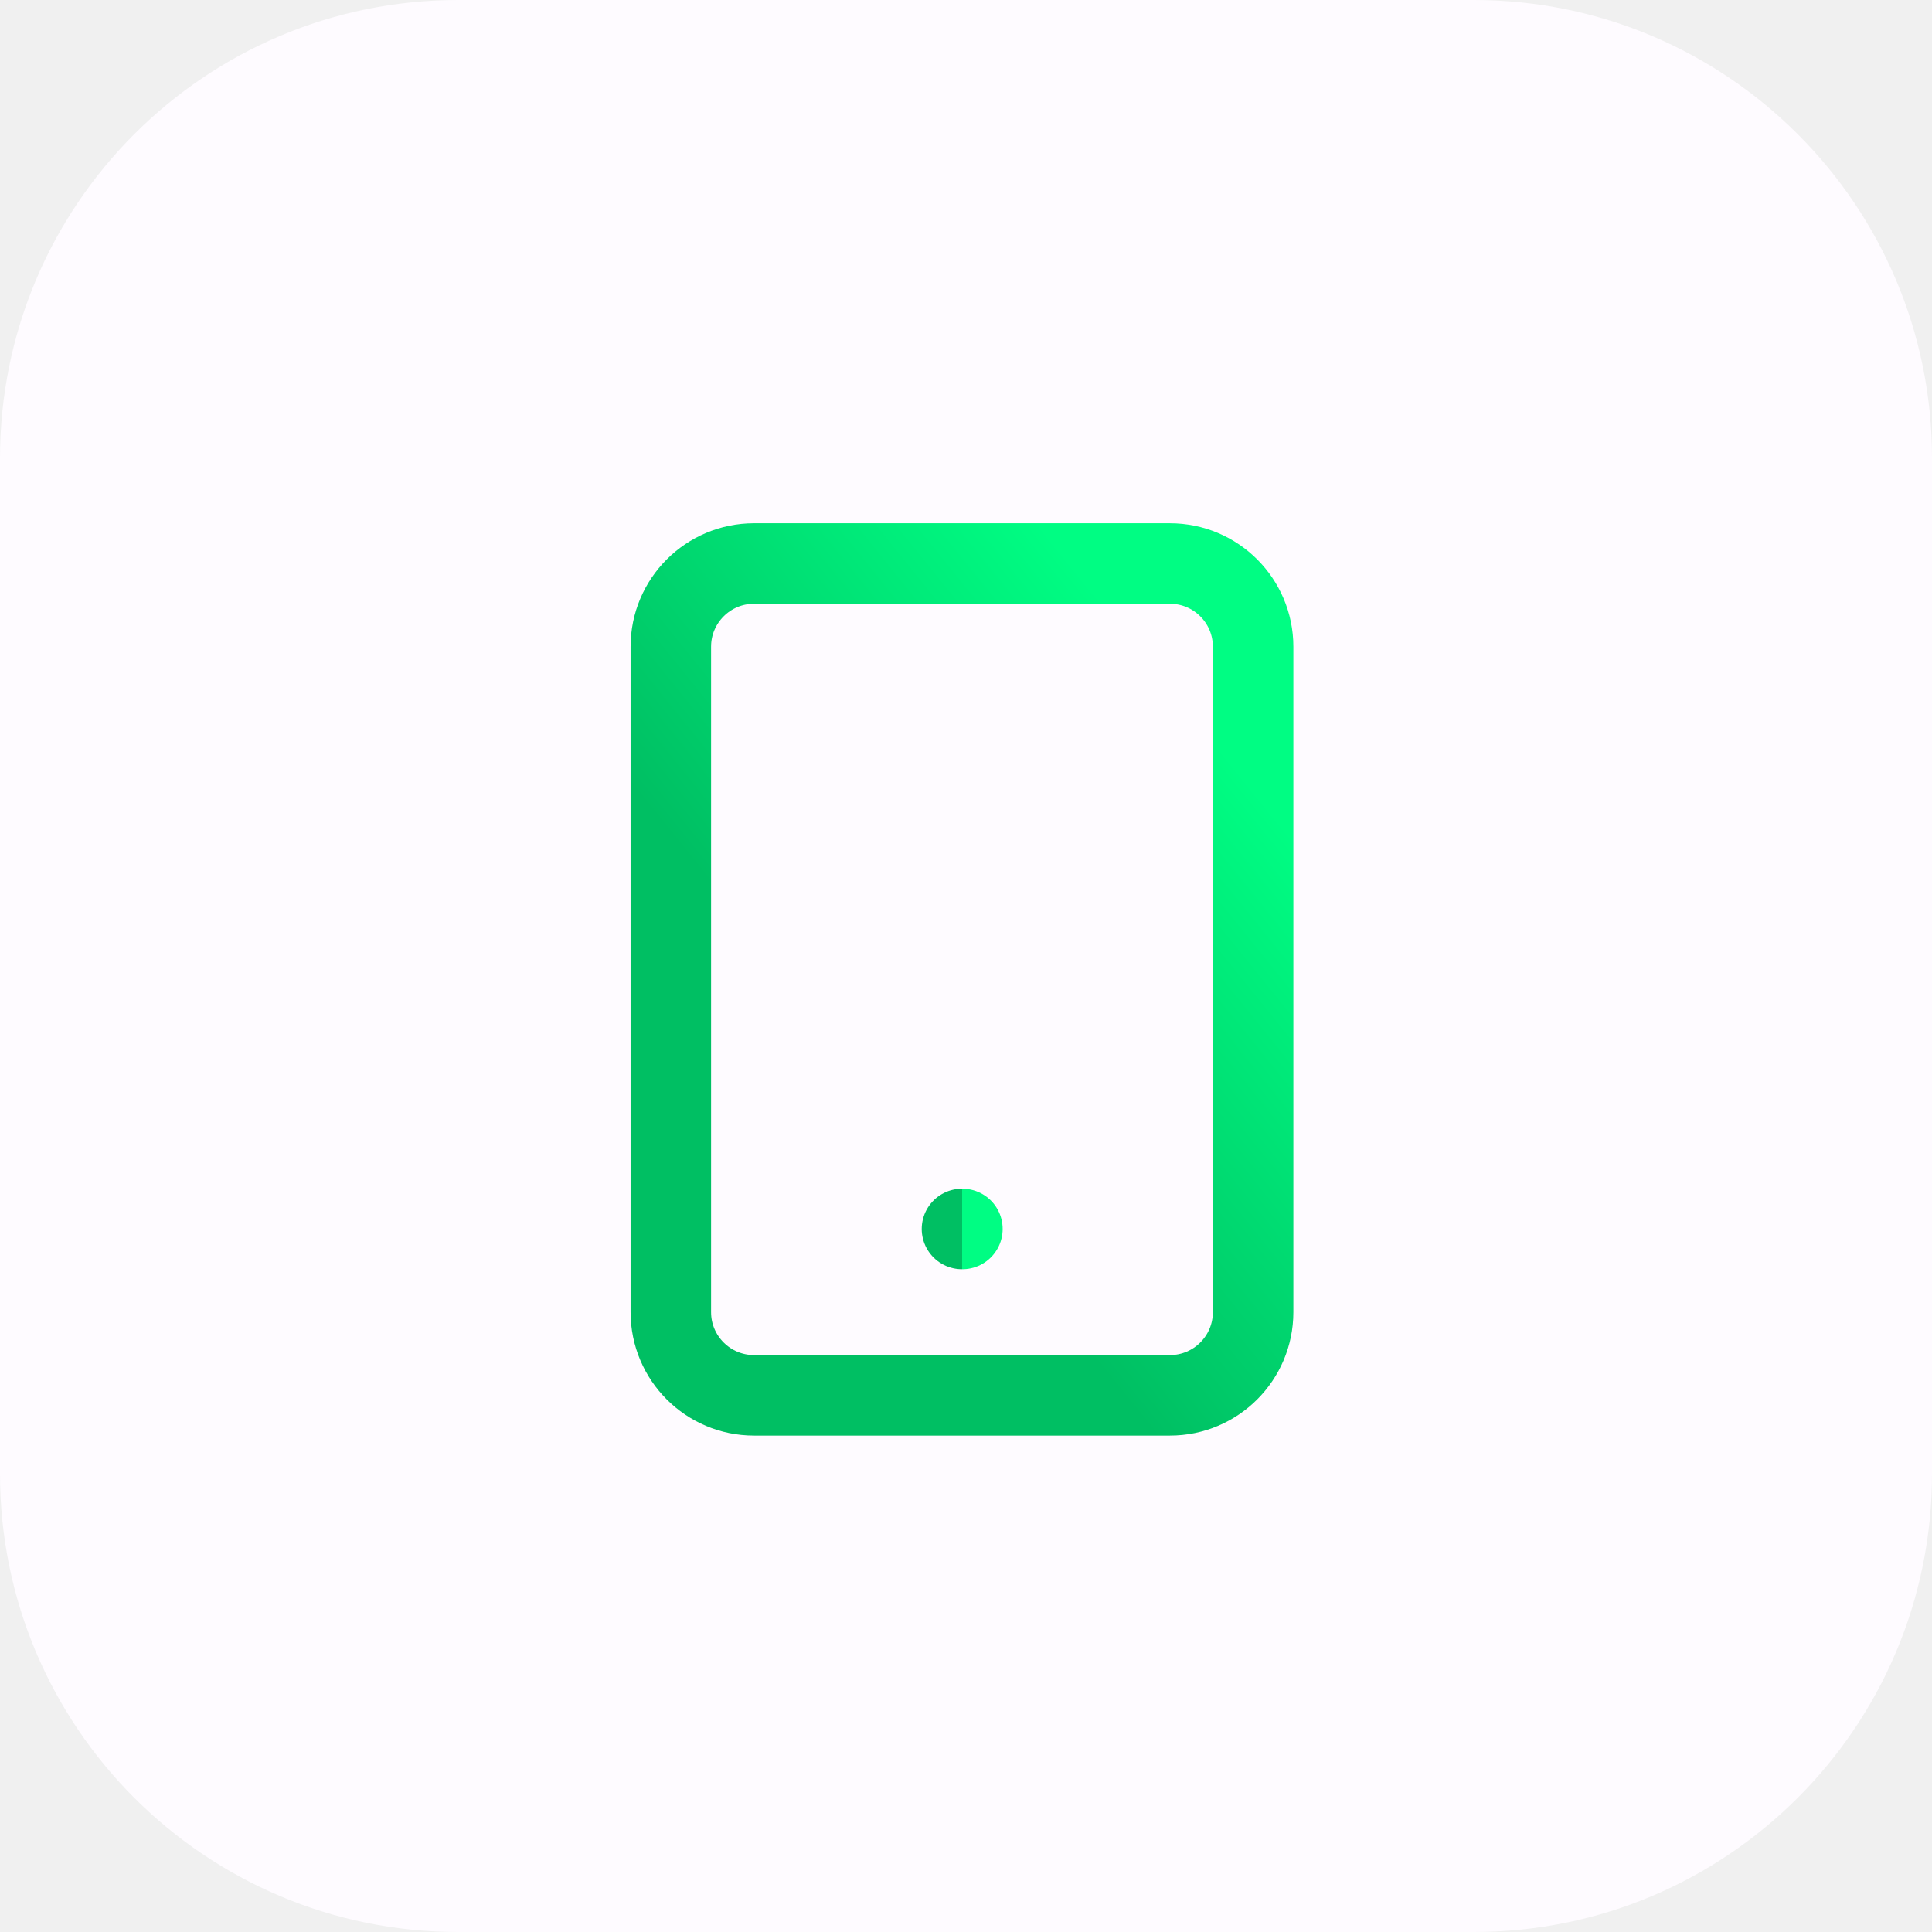
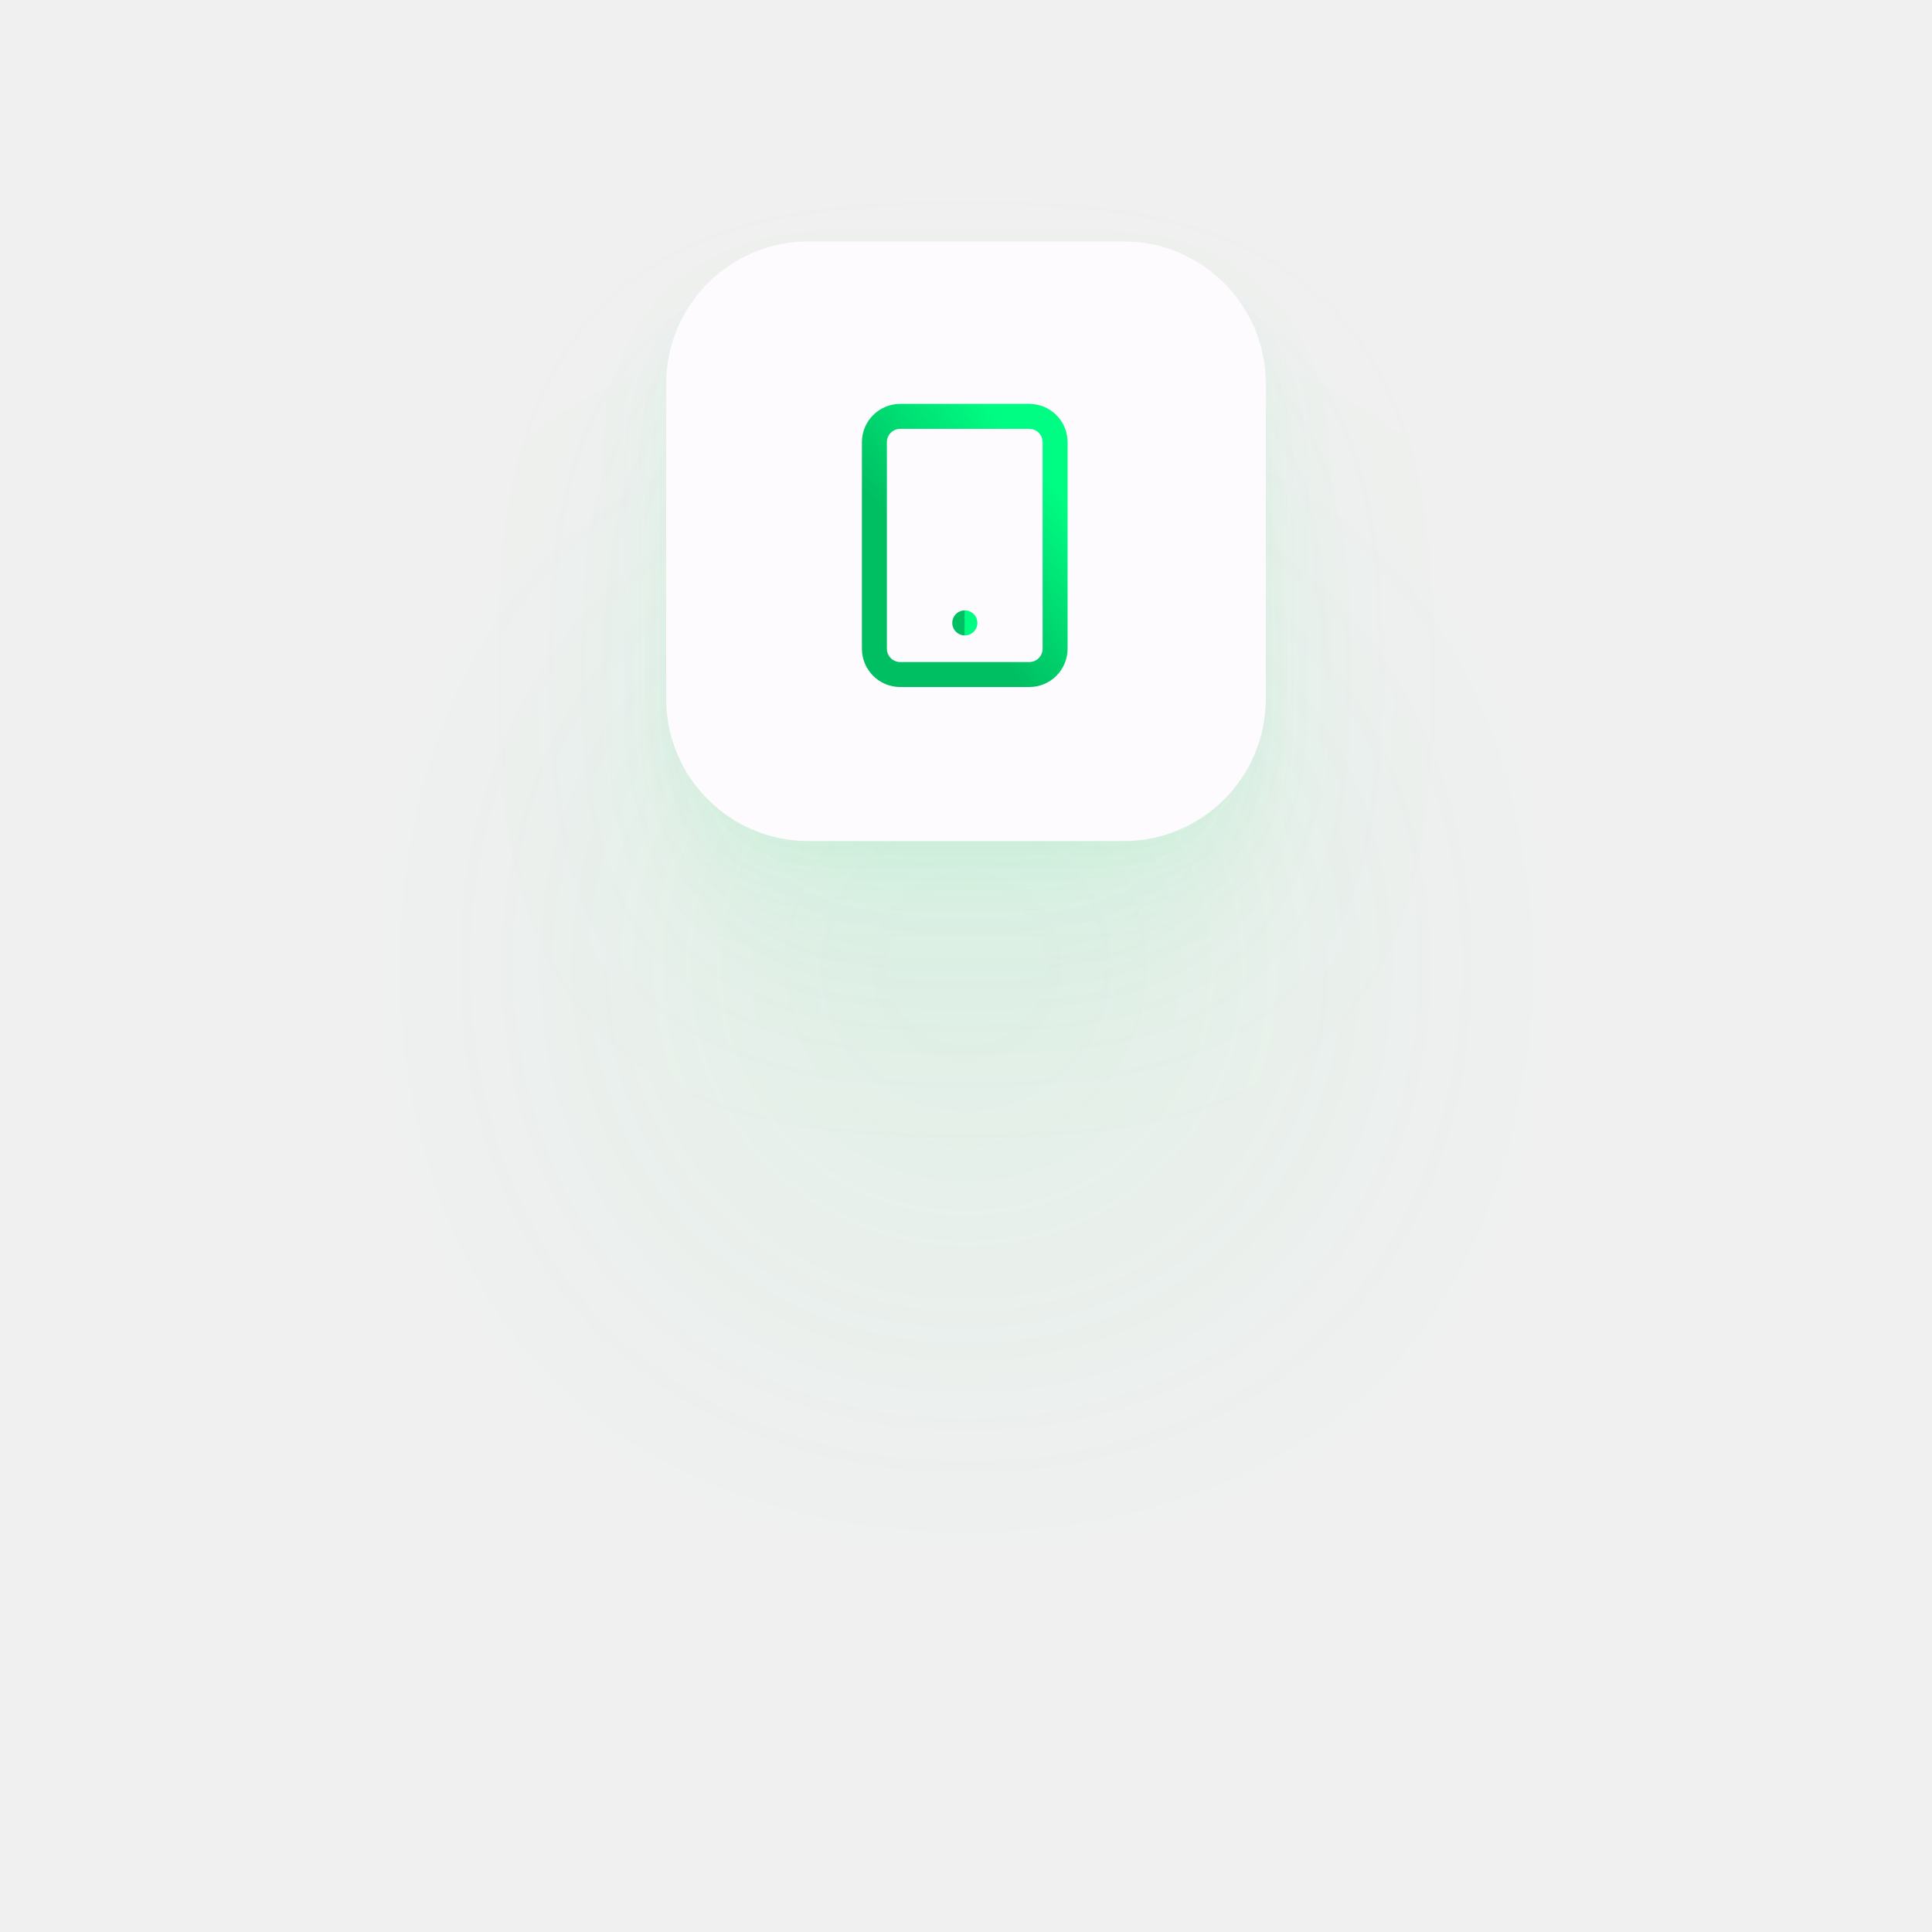
- <svg xmlns="http://www.w3.org/2000/svg" width="72" height="72" viewBox="0 0 72 72" fill="none">
-   <g id="icon-mobile" clip-path="url(#clip0_241_277)">
-     <g id="Group 347">
-       <rect id="Rectangle 1013" width="72" height="72" rx="17.077" fill="#FEFBFF" />
-       <g id="Group 345">
-         <path id="Vector" d="M43.6 21H28.1C26.388 21 25 22.388 25 24.1V48.9C25 50.612 26.388 52 28.1 52H43.6C45.312 52 46.7 50.612 46.7 48.9V24.1C46.7 22.388 45.312 21 43.6 21Z" stroke="url(#paint0_linear_241_277)" stroke-width="3" stroke-linecap="round" stroke-linejoin="round" />
-         <path id="Vector_2" d="M35.85 45.8H35.866" stroke="url(#paint1_linear_241_277)" stroke-width="3" stroke-linecap="round" stroke-linejoin="round" />
+ <svg xmlns="http://www.w3.org/2000/svg" width="232" height="232" viewBox="0 0 232 232" fill="none">
+   <g id="icon-mobile" filter="url(#filter0_dddd_241_277)">
+     <g clip-path="url(#clip0_241_277)">
+       <g id="Group 347">
+         <rect id="Rectangle 1013" x="80" y="29" width="72" height="72" rx="17.077" fill="#FEFBFF" />
+         <g id="Group 345">
+           <path id="Vector" d="M123.6 50H108.1C106.388 50 105 51.388 105 53.1V77.9C105 79.612 106.388 81 108.1 81H123.6C125.312 81 126.7 79.612 126.7 77.9V53.1C126.7 51.388 125.312 50 123.6 50Z" stroke="url(#paint0_linear_241_277)" stroke-width="3" stroke-linecap="round" stroke-linejoin="round" />
+           <path id="Vector_2" d="M115.85 74.8H115.866" stroke="url(#paint1_linear_241_277)" stroke-width="3" stroke-linecap="round" stroke-linejoin="round" />
+         </g>
      </g>
    </g>
  </g>
  <defs>
-     <linearGradient id="paint0_linear_241_277" x1="43.337" y1="25.185" x2="23.29" y2="41.36" gradientUnits="userSpaceOnUse">
+     <filter id="filter0_dddd_241_277" x="0" y="0" width="232" height="232" filterUnits="userSpaceOnUse" color-interpolation-filters="sRGB">
+       <feFlood flood-opacity="0" result="BackgroundImageFix" />
+       <feColorMatrix in="SourceAlpha" type="matrix" values="0 0 0 0 0 0 0 0 0 0 0 0 0 0 0 0 0 0 127 0" result="hardAlpha" />
+       <feOffset dy="2.31" />
+       <feGaussianBlur stdDeviation="1.812" />
+       <feColorMatrix type="matrix" values="0 0 0 0 0.075 0 0 0 0 0.914 0 0 0 0 0.412 0 0 0 0.028 0" />
+       <feBlend mode="normal" in2="BackgroundImageFix" result="effect1_dropShadow_241_277" />
+       <feColorMatrix in="SourceAlpha" type="matrix" values="0 0 0 0 0 0 0 0 0 0 0 0 0 0 0 0 0 0 127 0" result="hardAlpha" />
+       <feOffset dy="6.386" />
+       <feGaussianBlur stdDeviation="5.009" />
+       <feColorMatrix type="matrix" values="0 0 0 0 0.075 0 0 0 0 0.914 0 0 0 0 0.412 0 0 0 0.04 0" />
+       <feBlend mode="normal" in2="effect1_dropShadow_241_277" result="effect2_dropShadow_241_277" />
+       <feColorMatrix in="SourceAlpha" type="matrix" values="0 0 0 0 0 0 0 0 0 0 0 0 0 0 0 0 0 0 127 0" result="hardAlpha" />
+       <feOffset dy="15.375" />
+       <feGaussianBlur stdDeviation="12.059" />
+       <feColorMatrix type="matrix" values="0 0 0 0 0.075 0 0 0 0 0.914 0 0 0 0 0.412 0 0 0 0.052 0" />
+       <feBlend mode="normal" in2="effect2_dropShadow_241_277" result="effect3_dropShadow_241_277" />
+       <feColorMatrix in="SourceAlpha" type="matrix" values="0 0 0 0 0 0 0 0 0 0 0 0 0 0 0 0 0 0 127 0" result="hardAlpha" />
+       <feOffset dy="51" />
+       <feGaussianBlur stdDeviation="40" />
+       <feColorMatrix type="matrix" values="0 0 0 0 0.075 0 0 0 0 0.914 0 0 0 0 0.412 0 0 0 0.08 0" />
+       <feBlend mode="normal" in2="effect3_dropShadow_241_277" result="effect4_dropShadow_241_277" />
+       <feBlend mode="normal" in="SourceGraphic" in2="effect4_dropShadow_241_277" result="shape" />
+     </filter>
+     <linearGradient id="paint0_linear_241_277" x1="123.336" y1="54.185" x2="103.29" y2="70.36" gradientUnits="userSpaceOnUse">
      <stop stop-color="#00FD83" />
      <stop offset="0.7" stop-color="#00BF63" />
    </linearGradient>
-     <linearGradient id="paint1_linear_241_277" x1="35.864" y1="45.935" x2="35.839" y2="45.935" gradientUnits="userSpaceOnUse">
+     <linearGradient id="paint1_linear_241_277" x1="115.864" y1="74.935" x2="115.839" y2="74.935" gradientUnits="userSpaceOnUse">
      <stop stop-color="#00FD83" />
      <stop offset="0.7" stop-color="#00BF63" />
    </linearGradient>
    <clipPath id="clip0_241_277">
-       <rect width="72" height="72" fill="white" />
+       <rect x="80" y="29" width="72" height="72" rx="17.08" fill="white" />
    </clipPath>
  </defs>
</svg>
